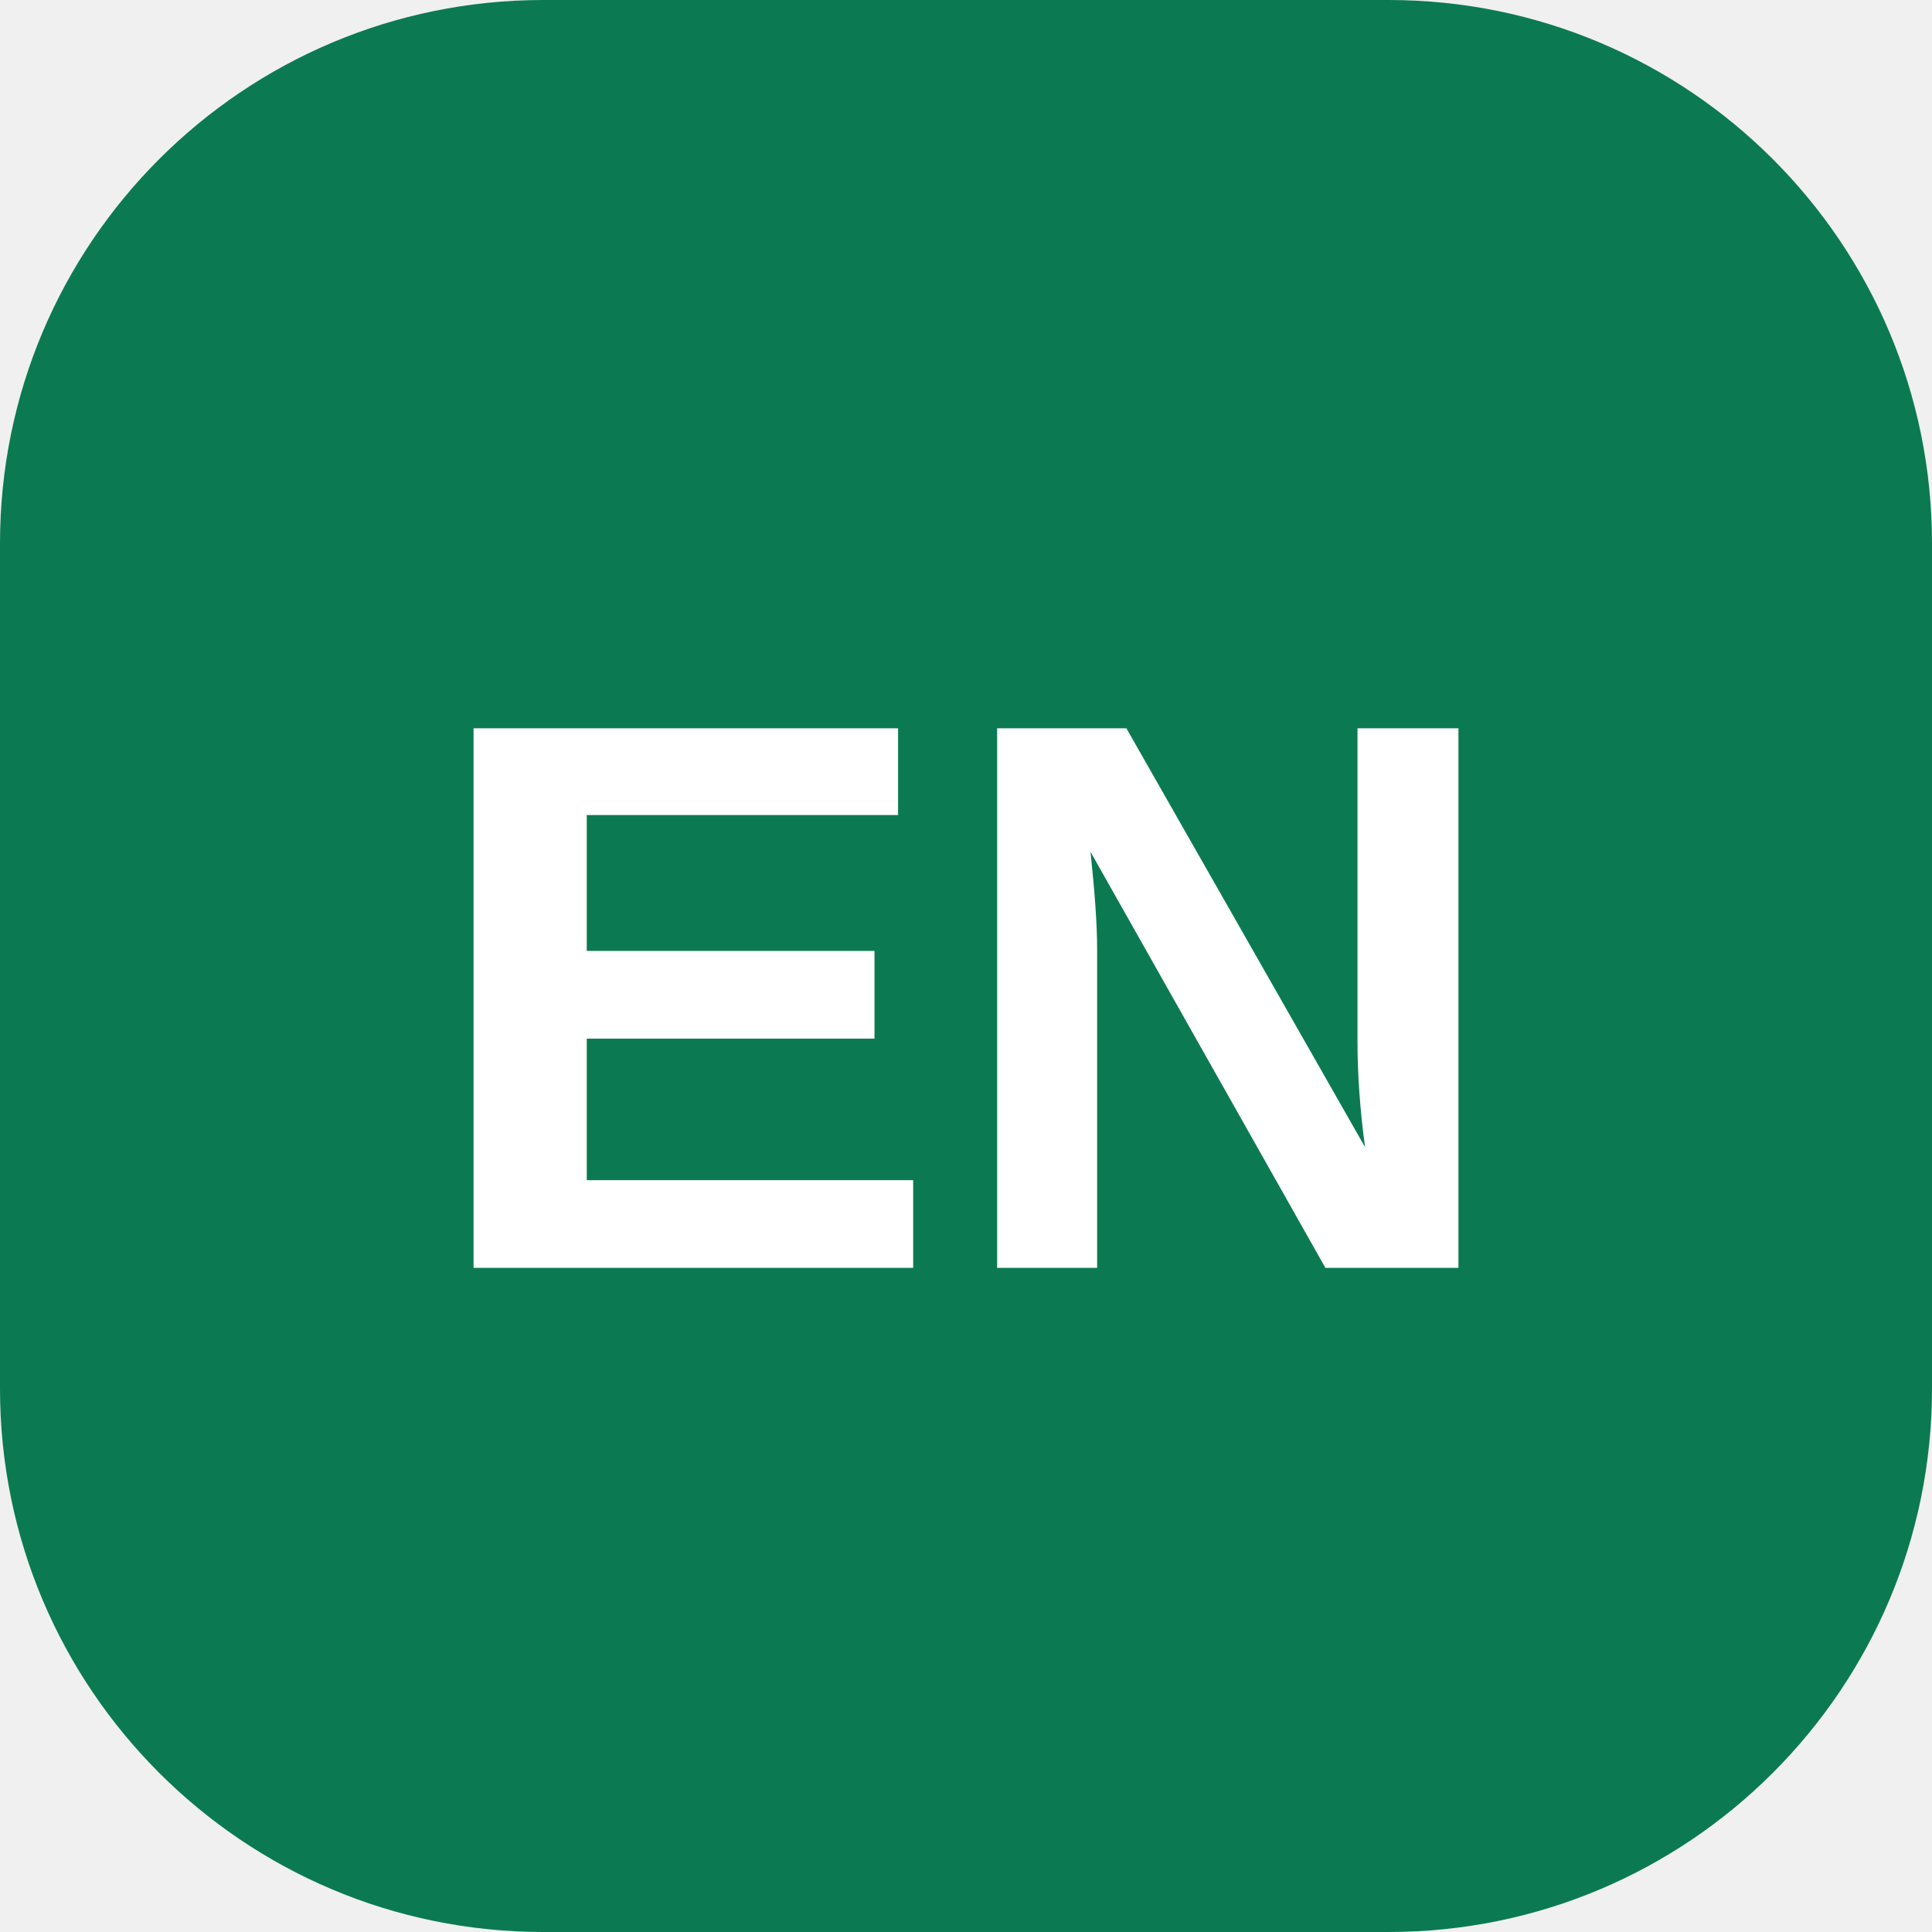
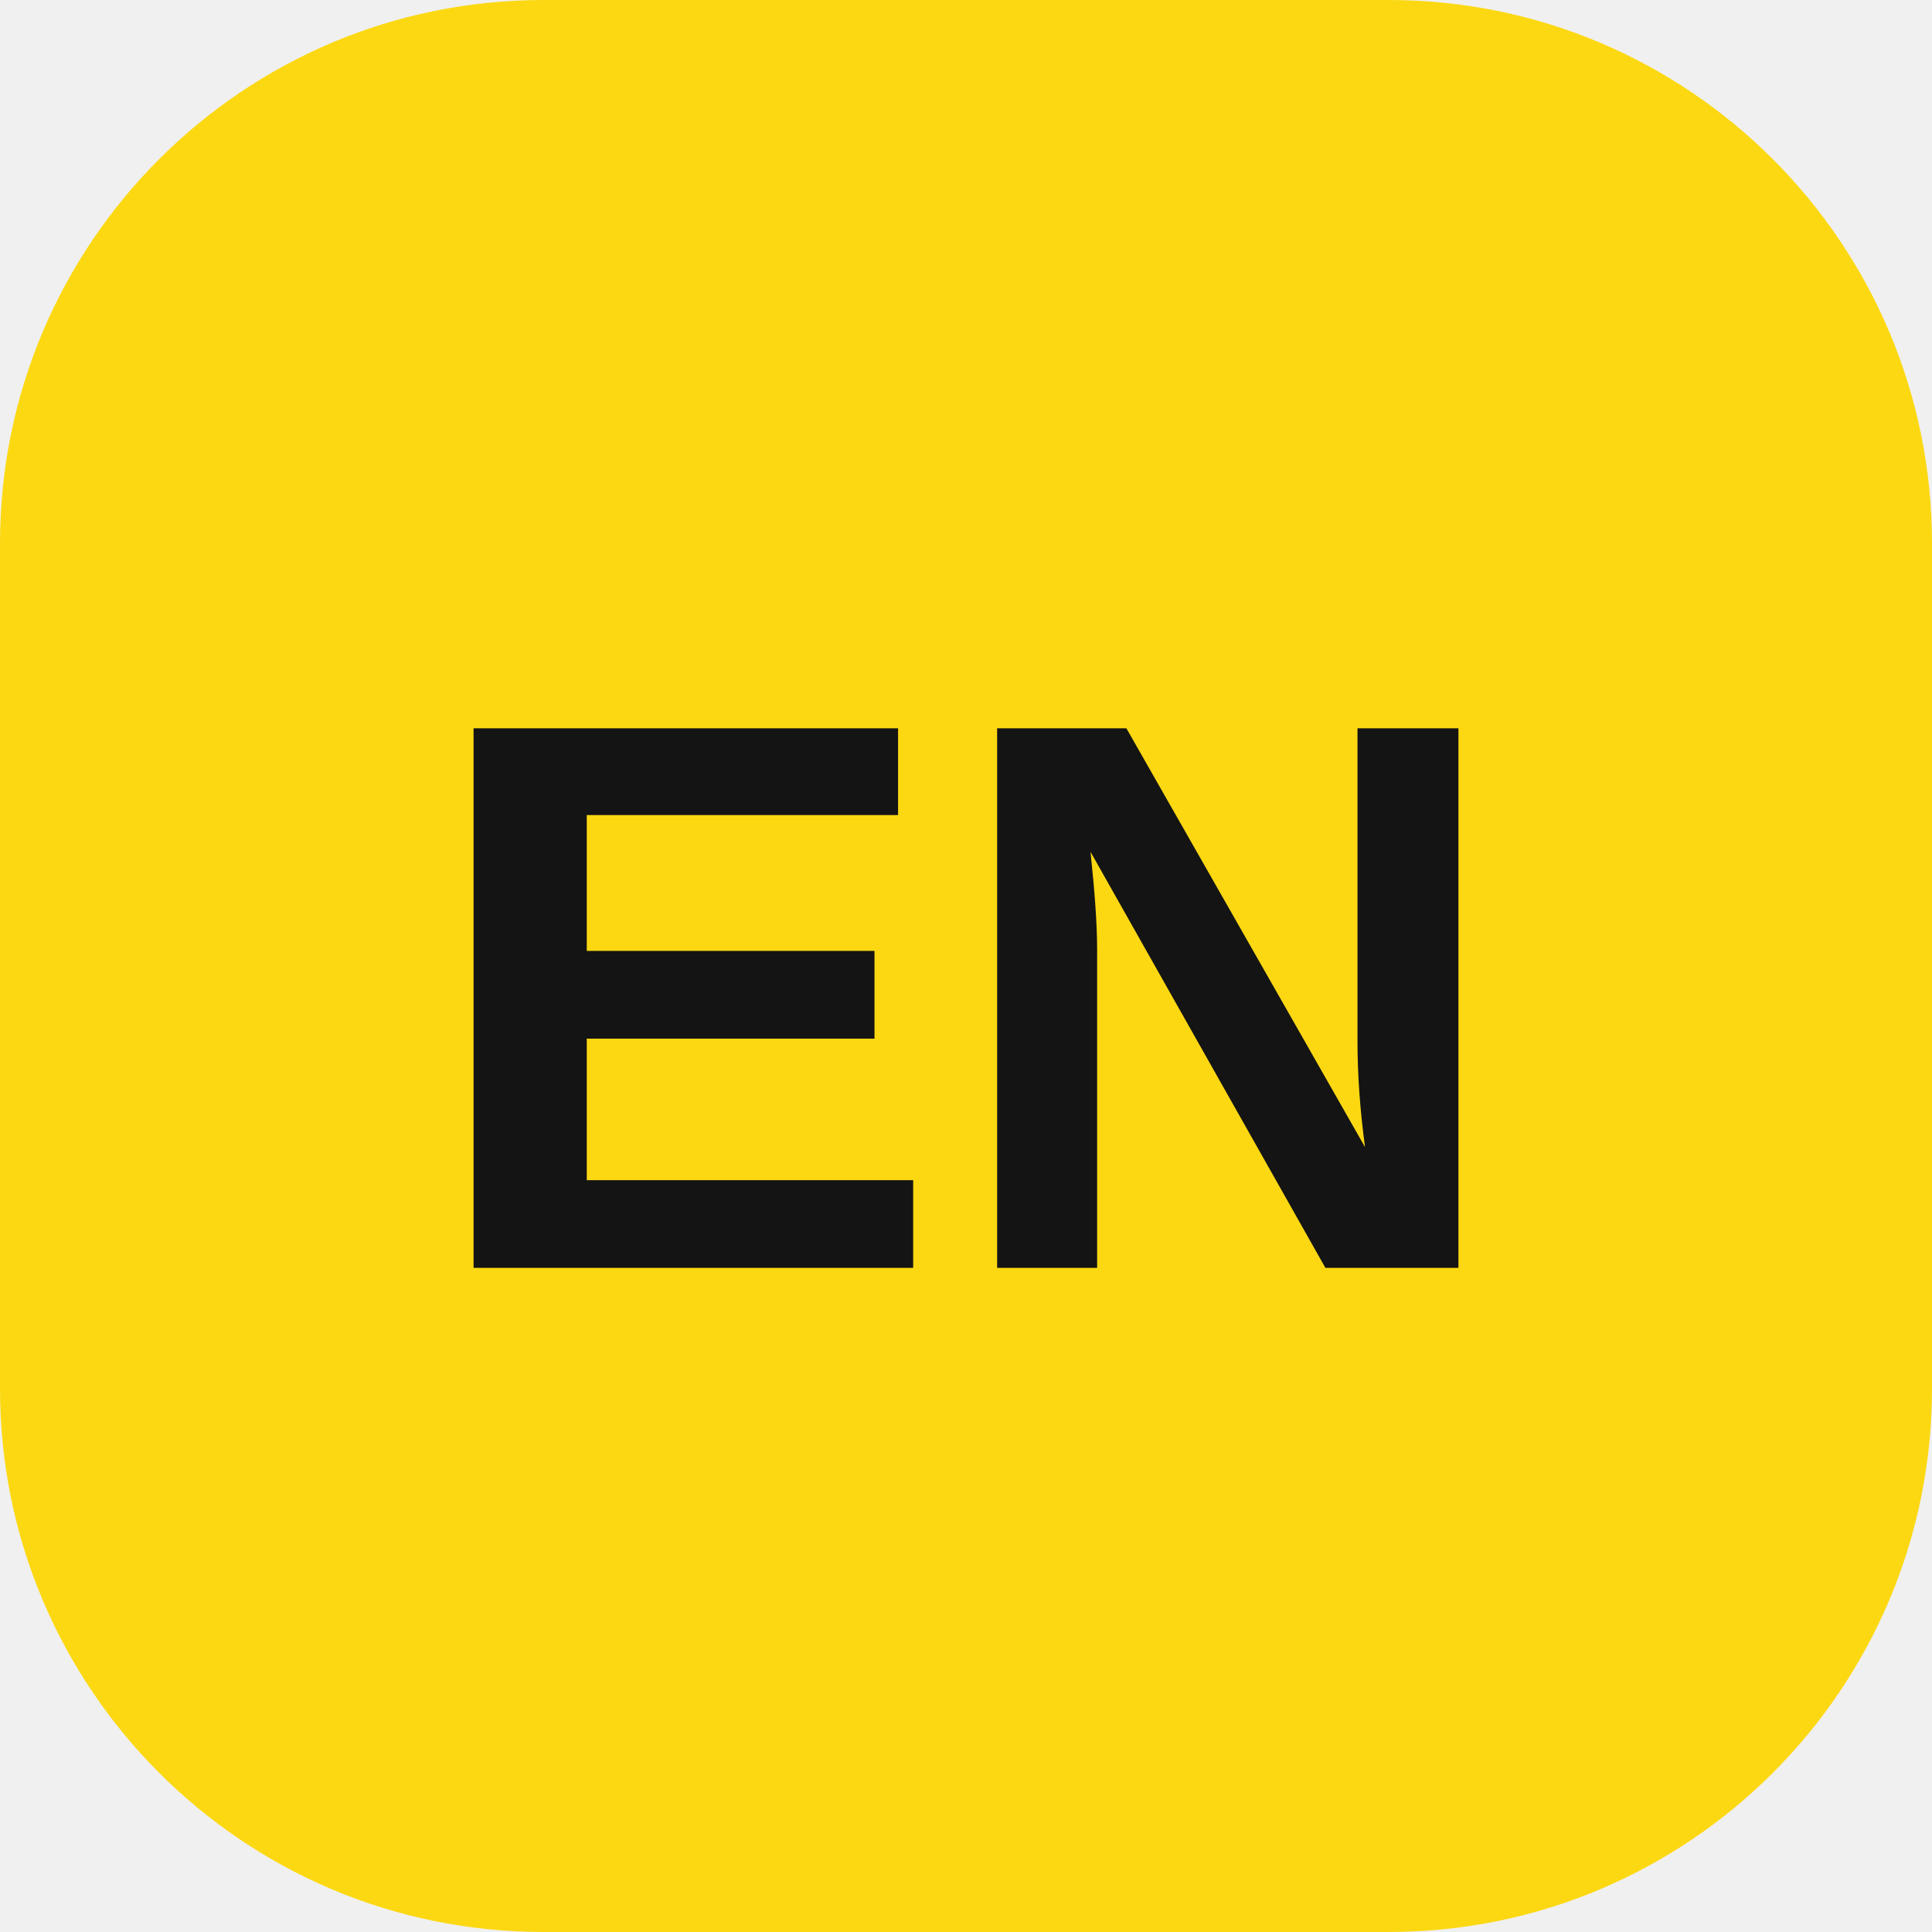
<svg xmlns="http://www.w3.org/2000/svg" viewBox="0 0 32 32">
-   <rect width="32" height="32" rx="9" fill="#0b7a52" />
-   <text x="16" y="21" font-family="Arial,Helvetica,sans-serif" font-size="13" font-weight="700" fill="#fff" text-anchor="middle">EN</text>
+   <rect width="32" height="32" rx="9" fill="#fcd812" />
+   <text x="16" y="21" font-family="Arial,Helvetica,sans-serif" font-size="13" font-weight="700" fill="#141414" text-anchor="middle">EN</text>
</svg>
